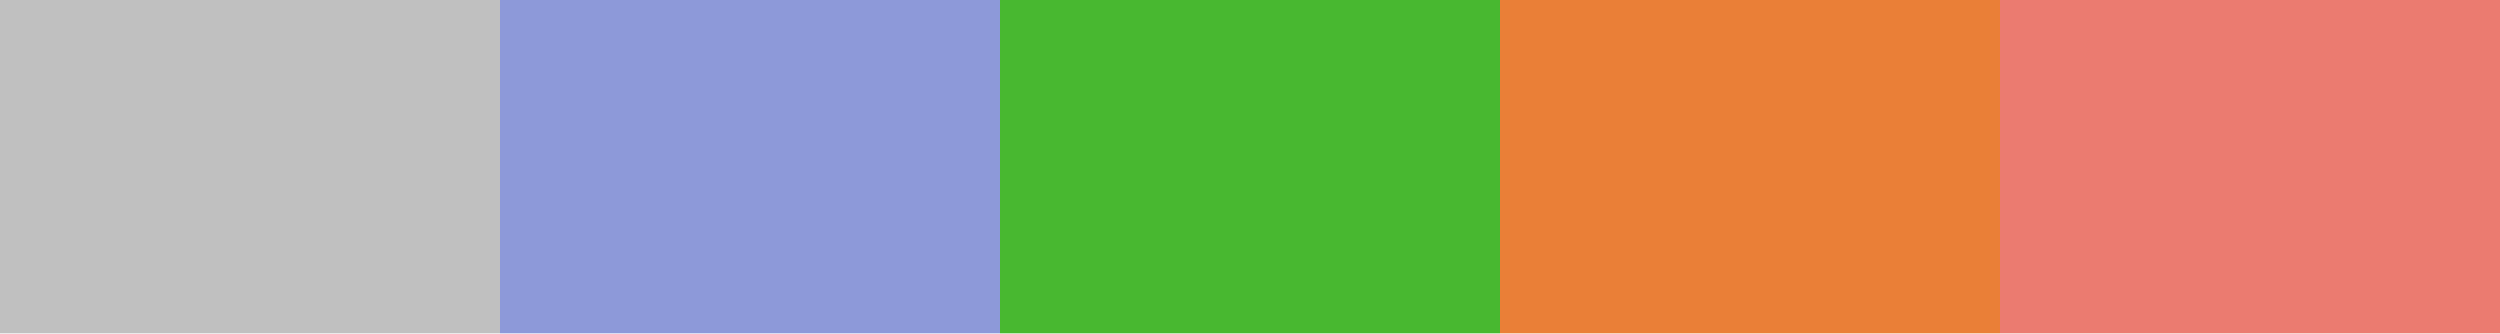
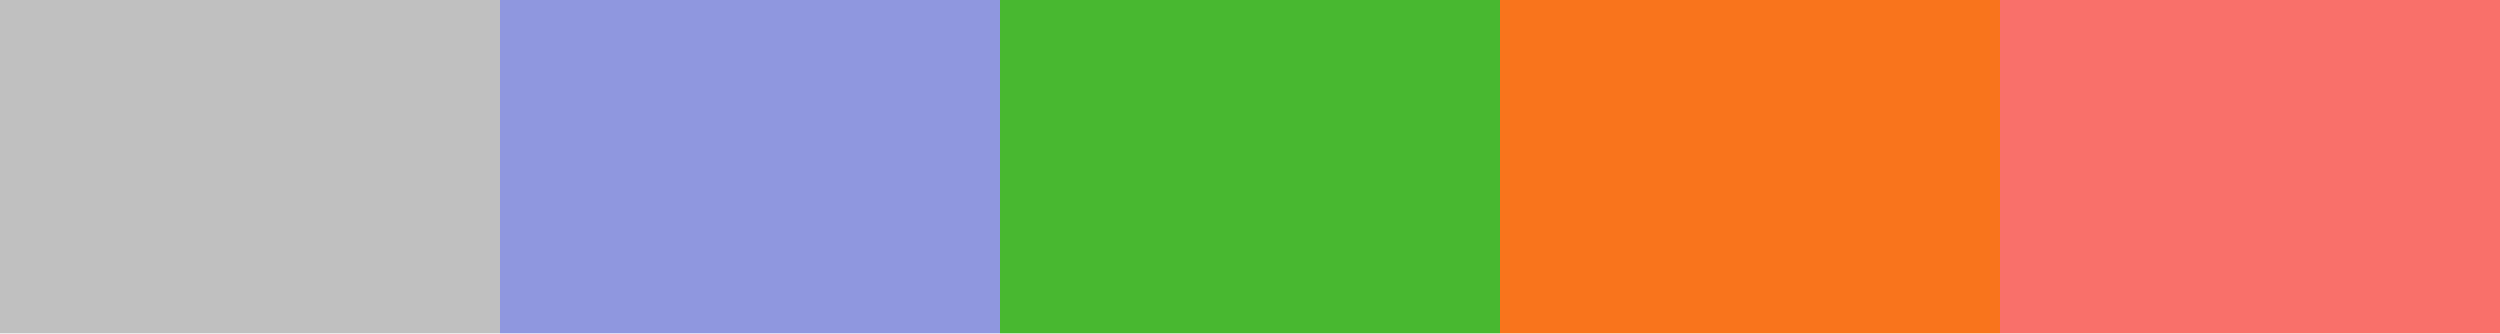
<svg xmlns="http://www.w3.org/2000/svg" width="150" height="20">
  <rect x="0" y="0" width="30" height="20" fill="#C0C0C0" />
-   <rect x="30" y="0" width="30" height="20" fill="#8D99D9" />
+   <rect x="30" y="0" width="30" height="20" fill="#8F97DF" />
  <rect x="60" y="0" width="30" height="20" fill="#48B830" />
-   <rect x="90" y="0" width="30" height="20" fill="#EA7F37" />
-   <rect x="120" y="0" width="30" height="20" fill="#EB7B70" />
+   <rect x="90" y="0" width="30" height="20" fill="#F9741C" />
+   <rect x="120" y="0" width="30" height="20" fill="#F9706A" />
</svg>
